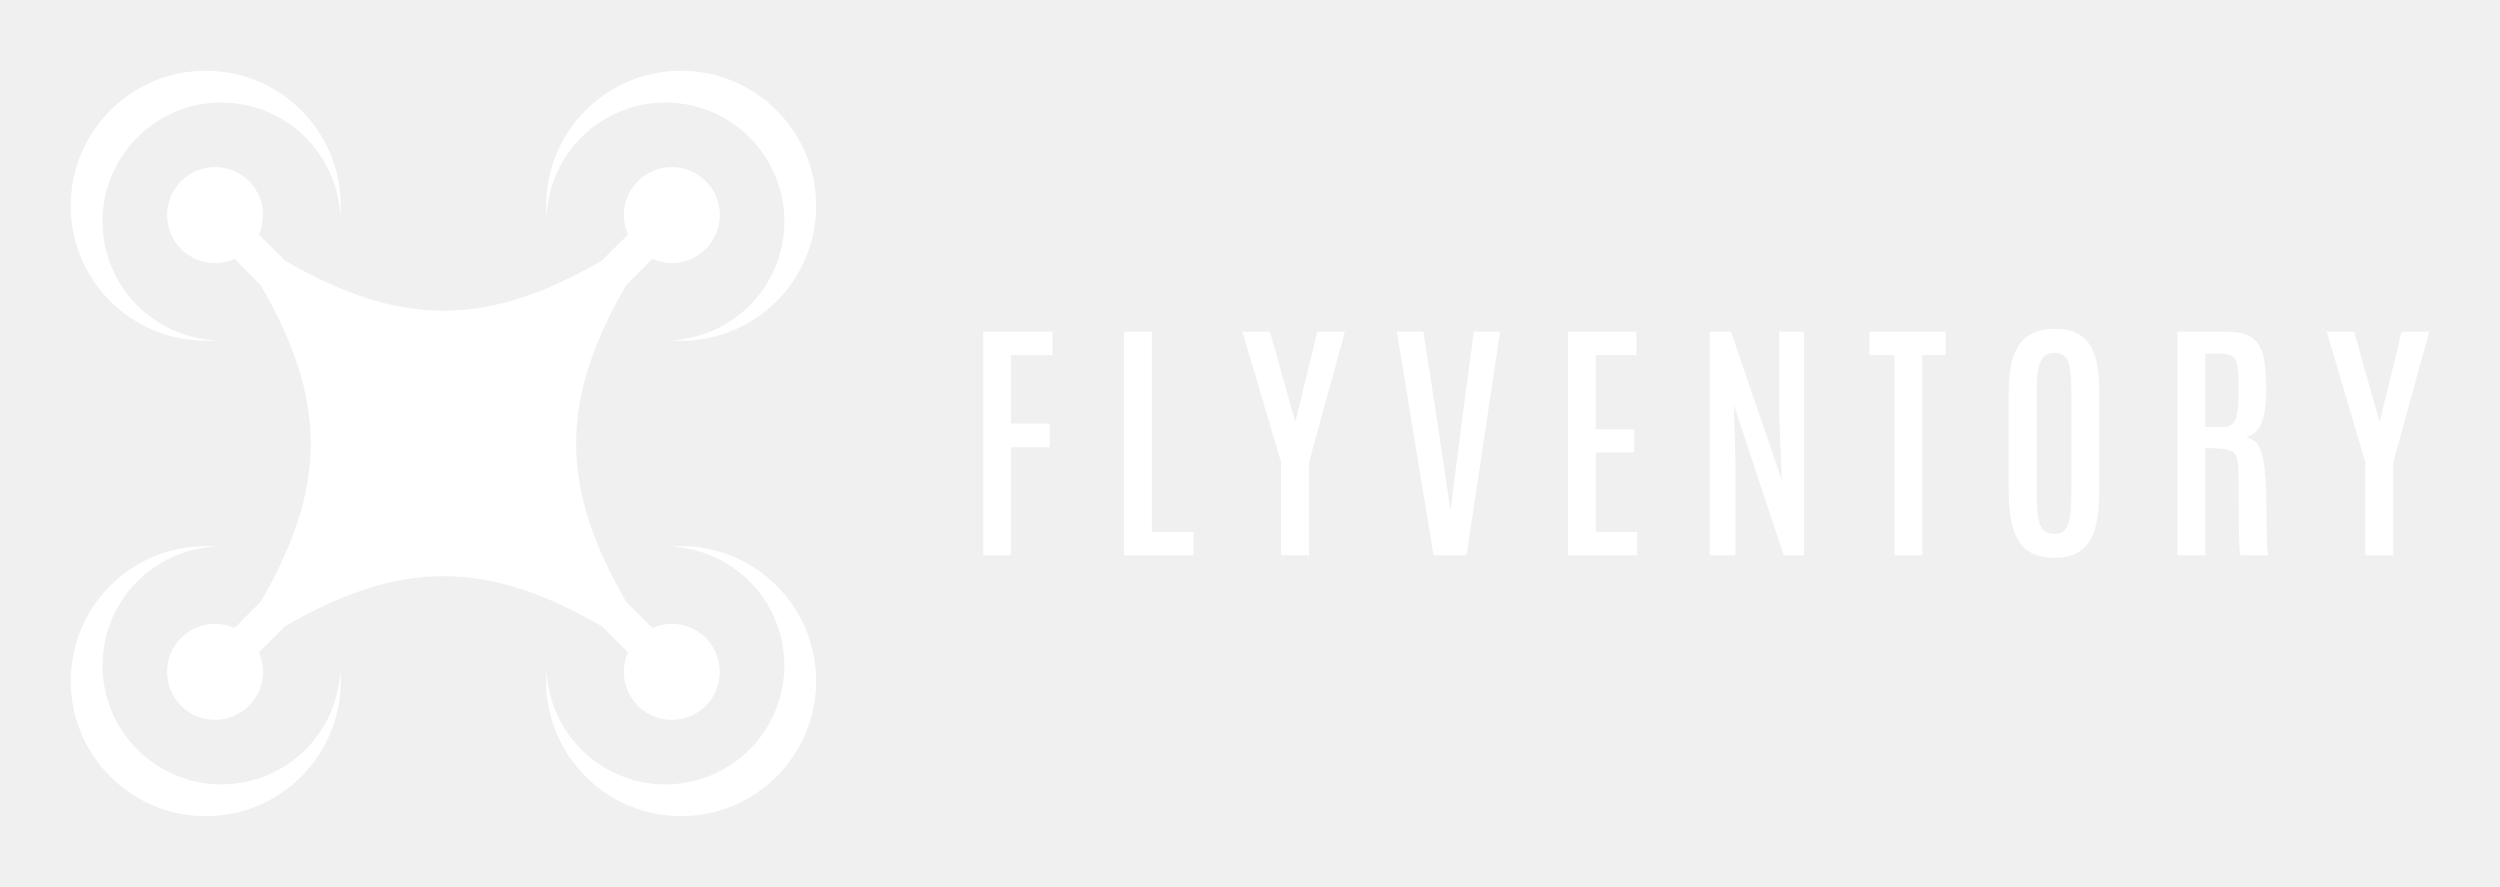
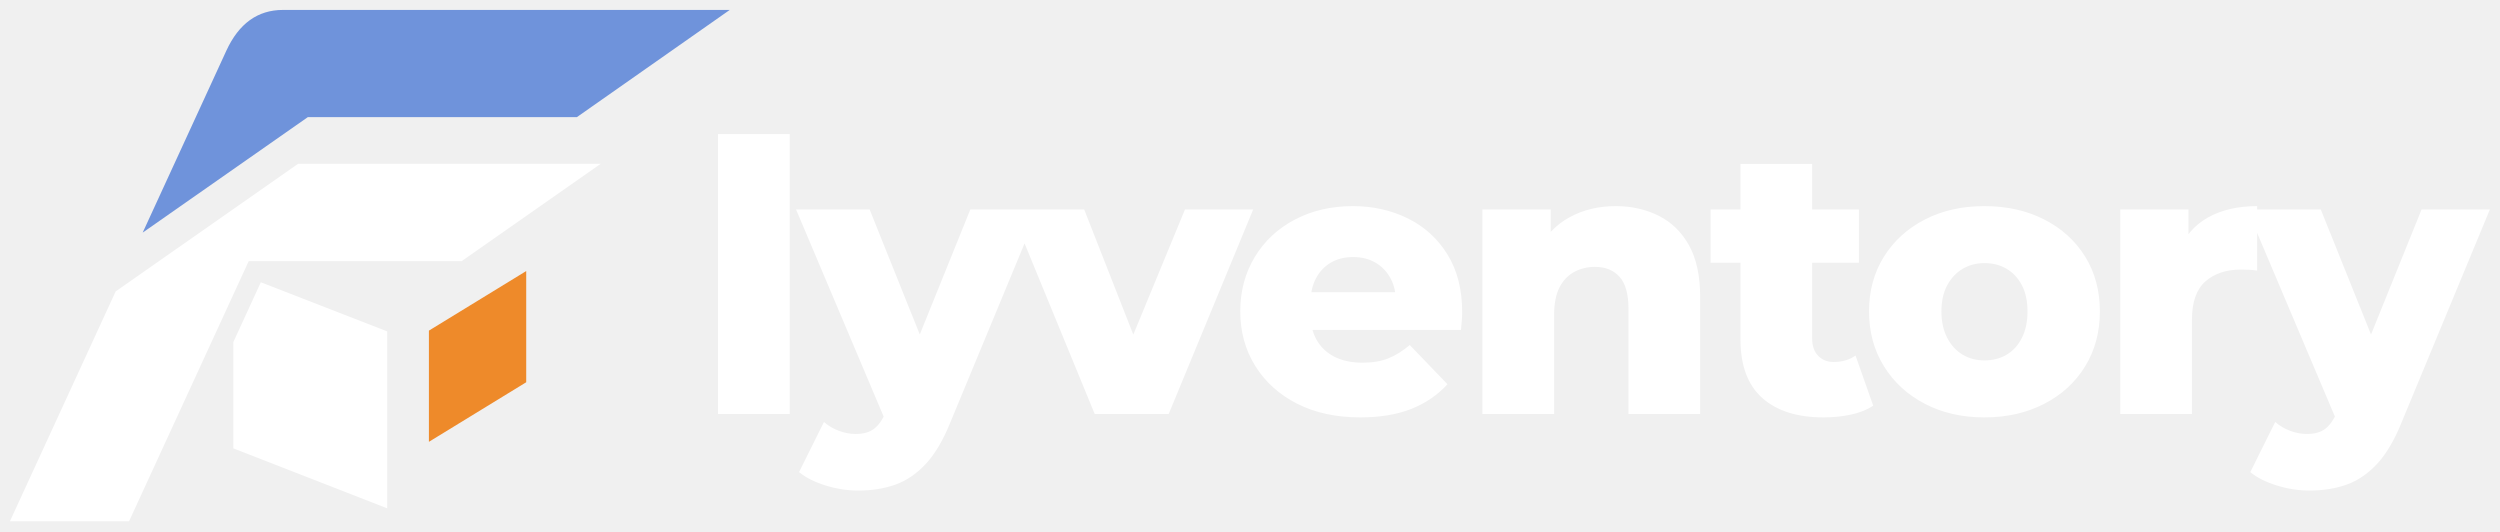
- <svg xmlns="http://www.w3.org/2000/svg" viewBox="101.47 9.47 1959.29 695.07" width="1959" height="695">
-   <path fill="#FFFFFF" fill-rule="nonzero" d="M368.52 543.28C368.52 601.71 321.15 649.08 262.72 649.08C204.29 649.08 156.92 601.71 156.92 543.28C156.92 484.85 204.29 437.48 262.72 437.48C265.68 437.48 268.62 437.61 271.52 437.84C221.67 439.69 181.82 480.68 181.82 530.98C181.82 582.45 223.55 624.18 275.02 624.18C325.32 624.18 366.31 584.33 368.16 534.48C368.39 537.38 368.52 540.32 368.52 543.28ZM368.52 170.72C368.52 173.68 368.39 176.62 368.16 179.52C366.31 129.67 325.32 89.82 275.02 89.82C223.55 89.82 181.82 131.55 181.82 183.02C181.82 233.32 221.67 274.31 271.52 276.16C268.62 276.39 265.68 276.52 262.72 276.52C204.29 276.52 156.92 229.15 156.92 170.72C156.92 112.29 204.29 64.92 262.72 64.92C321.15 64.92 368.52 112.29 368.52 170.72ZM741.08 170.72C741.08 229.15 693.71 276.52 635.28 276.52C632.32 276.52 629.38 276.39 626.48 276.16C676.33 274.31 716.18 233.32 716.18 183.02C716.18 131.55 674.45 89.82 622.98 89.82C572.68 89.82 531.69 129.67 529.84 179.52C529.61 176.62 529.48 173.68 529.48 170.72C529.48 112.29 576.85 64.92 635.28 64.92C693.71 64.92 741.08 112.29 741.08 170.72ZM741.08 543.28C741.08 601.71 693.71 649.08 635.28 649.08C576.85 649.08 529.48 601.71 529.48 543.28C529.48 540.32 529.61 537.38 529.84 534.48C531.69 584.33 572.68 624.18 622.98 624.18C674.45 624.18 716.18 582.45 716.18 530.98C716.18 480.68 676.33 439.69 626.48 437.84C629.38 437.61 632.32 437.48 635.28 437.48C693.71 437.48 741.08 484.85 741.08 543.28Z" />
-   <path fill="#FFFFFF" fill-rule="nonzero" d="M573.17 500.27C482.56 447.91 415.44 447.91 324.83 500.27L304.37 520.72C306.45 525.39 307.6 530.56 307.6 536C307.6 556.77 290.77 573.6 270 573.6C249.23 573.6 232.4 556.77 232.4 536C232.4 515.23 249.23 498.4 270 498.4C275.44 498.4 280.61 499.55 285.28 501.63L305.73 481.17C358.09 390.56 358.09 323.44 305.73 232.83L285.28 212.37C280.61 214.45 275.44 215.6 270 215.6C249.23 215.6 232.4 198.77 232.4 178C232.4 157.23 249.23 140.4 270 140.4C290.77 140.4 307.6 157.23 307.6 178C307.6 183.44 306.45 188.61 304.37 193.28L324.83 213.73C415.44 266.09 482.56 266.09 573.17 213.73L593.63 193.28C591.55 188.61 590.4 183.44 590.4 178C590.4 157.23 607.23 140.4 628 140.4C648.77 140.4 665.6 157.23 665.6 178C665.6 198.77 648.77 215.6 628 215.6C622.56 215.6 617.39 214.45 612.72 212.37L592.27 232.83C539.91 323.44 539.91 390.56 592.27 481.17L612.72 501.63C617.39 499.55 622.56 498.4 628 498.4C648.77 498.4 665.6 515.23 665.6 536C665.6 556.77 648.77 573.6 628 573.6C607.23 573.6 590.4 556.77 590.4 536C590.4 530.56 591.55 525.39 593.63 520.72ZM1711.46 446.62Q1698.22 446.62 1690.4 440.84Q1682.59 435.07 1679.15 423.47Q1675.72 411.87 1675.72 394.54V316.67Q1675.72 301.54 1678.9 290.48Q1682.09 279.43 1689.96 273.31Q1697.82 267.18 1711.86 267.18Q1722.42 267.18 1729.24 270.67Q1736.06 274.15 1739.84 280.63Q1743.63 287.1 1745.17 296.21Q1746.71 305.32 1746.71 316.67V394.54Q1746.71 411.87 1743.43 423.47Q1740.14 435.07 1732.42 440.84Q1724.71 446.62 1711.46 446.62ZM1807.95 444.62V269.38H1846.19Q1860.03 269.38 1866.75 274.4Q1873.47 279.43 1875.51 289.44Q1877.55 299.45 1877.55 314.48Q1877.55 330.51 1874.32 339.92Q1871.08 349.33 1861.62 352.12Q1866.3 352.92 1869.44 356.15Q1872.57 359.39 1874.37 366.06Q1876.16 372.73 1876.95 383.84Q1877.75 394.94 1877.75 411.67V416.64Q1877.75 420.13 1877.85 424.41Q1877.95 428.69 1878.05 432.93Q1878.15 437.16 1878.45 440.29Q1878.75 443.43 1879.15 444.62H1857.44Q1857.04 443.83 1856.74 440.39Q1856.44 436.96 1856.29 431.48Q1856.14 426 1856.04 418.69Q1855.94 411.37 1855.94 402.8V384.78Q1855.94 375.22 1855.05 370.24Q1854.15 365.26 1851.02 363.32Q1847.88 361.38 1841.21 361.08L1829.76 360.39V444.62ZM1441.42 444.62V269.38H1458.05L1497.88 385.68L1495.89 335.59V269.38H1515.3V444.62H1499.37L1460.34 326.73L1461.53 371.34V444.62ZM1224.95 444.62 1196.17 269.38H1216.98L1228.63 344.55L1237.99 407.88H1238.49L1246.55 344.55L1256.51 269.38H1277.12L1250.83 444.62ZM1330.29 444.62V269.38H1383.96V287.7H1352.1V345.85H1382.27V364.07H1352.1V426.3H1384.46V444.62ZM1955.22 444.62V371.74L1924.95 269.38H1946.46L1966.17 339.38H1966.57L1983.7 269.38H2005.31L1977.13 371.74V444.62ZM1105.46 444.62V371.74L1075.19 269.38H1096.69L1116.41 339.38H1116.81L1133.94 269.38H1155.54L1127.36 371.74V444.62ZM872.06 444.62V269.38H926.32V287.8H893.76V341.37H924.23V359.99H893.76V444.62ZM1586.2 444.62V287.7H1566.68V269.38H1626.33V287.7H1608.01V444.62ZM982.38 444.62V269.38H1004.19V426.4H1036.85V444.62ZM1711.46 427.8Q1716.94 427.8 1719.83 424.61Q1722.72 421.42 1723.76 414.16Q1724.81 406.89 1724.81 394.74V315.48Q1724.81 300.64 1722.42 293.32Q1720.03 286 1711.86 286Q1703.5 286 1700.56 293.22Q1697.62 300.44 1697.62 315.38V394.74Q1697.62 406.99 1698.67 414.21Q1699.71 421.42 1702.7 424.61Q1705.69 427.8 1711.46 427.8ZM1829.76 344.06H1842.4Q1847.98 344.06 1850.87 341.86Q1853.75 339.67 1854.85 333.1Q1855.94 326.53 1855.94 313.59V312.39Q1855.94 301.64 1854.9 296.06Q1853.85 290.48 1850.92 288.54Q1847.98 286.6 1841.9 286.6H1829.76Z" />
+ <svg xmlns="http://www.w3.org/2000/svg" viewBox="35 45 2518 535" role="img" aria-label="Flyventory">
+   <path fill="#6F93DB" d="M320 55 L770 55 L616 163 L345 163 L178.7 279.3 L263 96 Q281.9 55 320 55 Z" />
+   <path fill="#FFFFFF" d="M335.2 210 L640 210 L500 308 L285.5 308 L165 570 L45 570 L151.5 338.5 Z" />
+   <path fill="#FFFFFF" d="M297.7 329.3 L425 378.8 L425 557 L270 496.6 L270 389.6 Z" />
+   <path fill="#EE8A2A" d="M467 378 L565 318 L565 430 L467 490 Z" />
+   <path fill="#FFFFFF" d="M758.2 462V180H830.4V462ZM899.5 539.1Q883.1 539.1 866.6 534Q850.1 528.9 839.8 520.5L864.9 470Q871.3 475.7 879.9 478.9Q888.4 482.1 896.8 482.1Q908.6 482.1 915.4 476.8Q922.3 471.5 927.2 460.1L936.7 436.2L942.4 428.9L1012.3 256H1081.1L992.2 470.4Q981.5 497 967.7 512Q953.8 527 936.9 533.1Q920 539.1 899.5 539.1ZM927.6 470.7 836.8 256H910.9L977.7 422.5ZM1137.6 462 1052.9 256H1127L1194.6 428.2H1157.4L1228.5 256H1297.2L1212.1 462ZM1405.1 465.4Q1368.6 465.4 1341.4 451.6Q1314.3 437.7 1299.3 413.6Q1284.2 389.4 1284.2 358.6Q1284.2 327.9 1298.9 303.7Q1313.5 279.6 1339.3 266.1Q1365.2 252.6 1397.5 252.6Q1427.9 252.6 1453 265Q1478 277.3 1492.9 301.3Q1507.7 325.2 1507.7 359.4Q1507.7 363.2 1507.3 368.1Q1506.9 373.1 1506.5 377.3H1343.5V339.3H1468.2L1440.8 349.9Q1441.2 335.8 1435.7 325.6Q1430.2 315.3 1420.5 309.6Q1410.8 303.9 1397.9 303.9Q1384.9 303.9 1375.3 309.6Q1365.6 315.3 1360.2 325.8Q1354.9 336.2 1354.9 350.3V361.3Q1354.9 376.5 1361.2 387.5Q1367.5 398.5 1379.2 404.4Q1391 410.3 1407.4 410.3Q1422.6 410.3 1433.4 405.9Q1444.2 401.6 1454.9 392.5L1492.9 432Q1478 448.3 1456.4 456.9Q1434.7 465.4 1405.1 465.4ZM1528.1 462V256H1596.9V314.6L1583.6 297.5Q1595.4 275 1615.9 263.8Q1636.4 252.6 1662.3 252.6Q1686.2 252.6 1705.6 262.3Q1725 272 1736.2 292.1Q1747.4 312.3 1747.4 344.2V462H1675.2V356Q1675.2 333.9 1666.3 323.9Q1657.3 313.8 1641.4 313.8Q1630 313.8 1620.5 318.9Q1611 324.1 1605.6 334.7Q1600.3 345.3 1600.3 362.4V462ZM1871.6 465.4Q1832 465.4 1810 445.9Q1788 426.3 1788 386.8V210.1H1860.2V386Q1860.2 397 1866.2 403.3Q1872.3 409.6 1881.8 409.6Q1894.7 409.6 1903.9 403.1L1921.7 453.6Q1912.6 459.7 1899.3 462.6Q1886 465.4 1871.6 465.4ZM1757.9 309.6V256H1907.3V309.6ZM2033.7 465.4Q1999.9 465.4 1973.7 451.7Q1947.5 438.1 1932.5 413.9Q1917.5 389.8 1917.5 358.6Q1917.5 327.5 1932.5 303.5Q1947.5 279.6 1973.7 266.1Q1999.9 252.6 2033.7 252.6Q2067.6 252.6 2094 266.1Q2120.4 279.6 2135.2 303.5Q2150 327.5 2150 358.6Q2150 389.8 2135.2 413.9Q2120.4 438.1 2094 451.7Q2067.6 465.4 2033.7 465.4ZM2033.7 408Q2046.3 408 2056 402.3Q2065.7 396.6 2071.4 385.4Q2077.1 374.2 2077.1 358.6Q2077.1 343.1 2071.4 332.2Q2065.7 321.4 2056 315.7Q2046.3 310 2033.7 310Q2021.6 310 2011.9 315.7Q2002.2 321.4 1996.3 332.2Q1990.4 343.1 1990.4 358.6Q1990.4 374.2 1996.3 385.4Q2002.2 396.6 2011.9 402.3Q2021.6 408 2033.7 408ZM2170.5 462V256H2239.2V316.1L2229 299Q2238.1 275.8 2258.6 264.2Q2279.1 252.6 2308.4 252.6V317.6Q2303.5 316.8 2299.9 316.7Q2296.2 316.5 2292.1 316.5Q2270 316.5 2256.3 328.4Q2242.7 340.4 2242.7 367.4V462ZM2361.1 539.1Q2344.8 539.1 2328.3 534Q2311.7 528.9 2301.5 520.5L2326.6 470Q2333 475.7 2341.6 478.9Q2350.1 482.1 2358.5 482.1Q2370.3 482.1 2377.1 476.8Q2383.9 471.5 2388.9 460.1L2398.4 436.2L2404.1 428.9L2474 256H2542.8L2453.9 470.4Q2443.2 497 2429.4 512Q2415.5 527 2398.6 533.1Q2381.7 539.1 2361.1 539.1ZM2389.3 470.7 2298.4 256H2372.5L2439.4 422.5Z" />
</svg>
